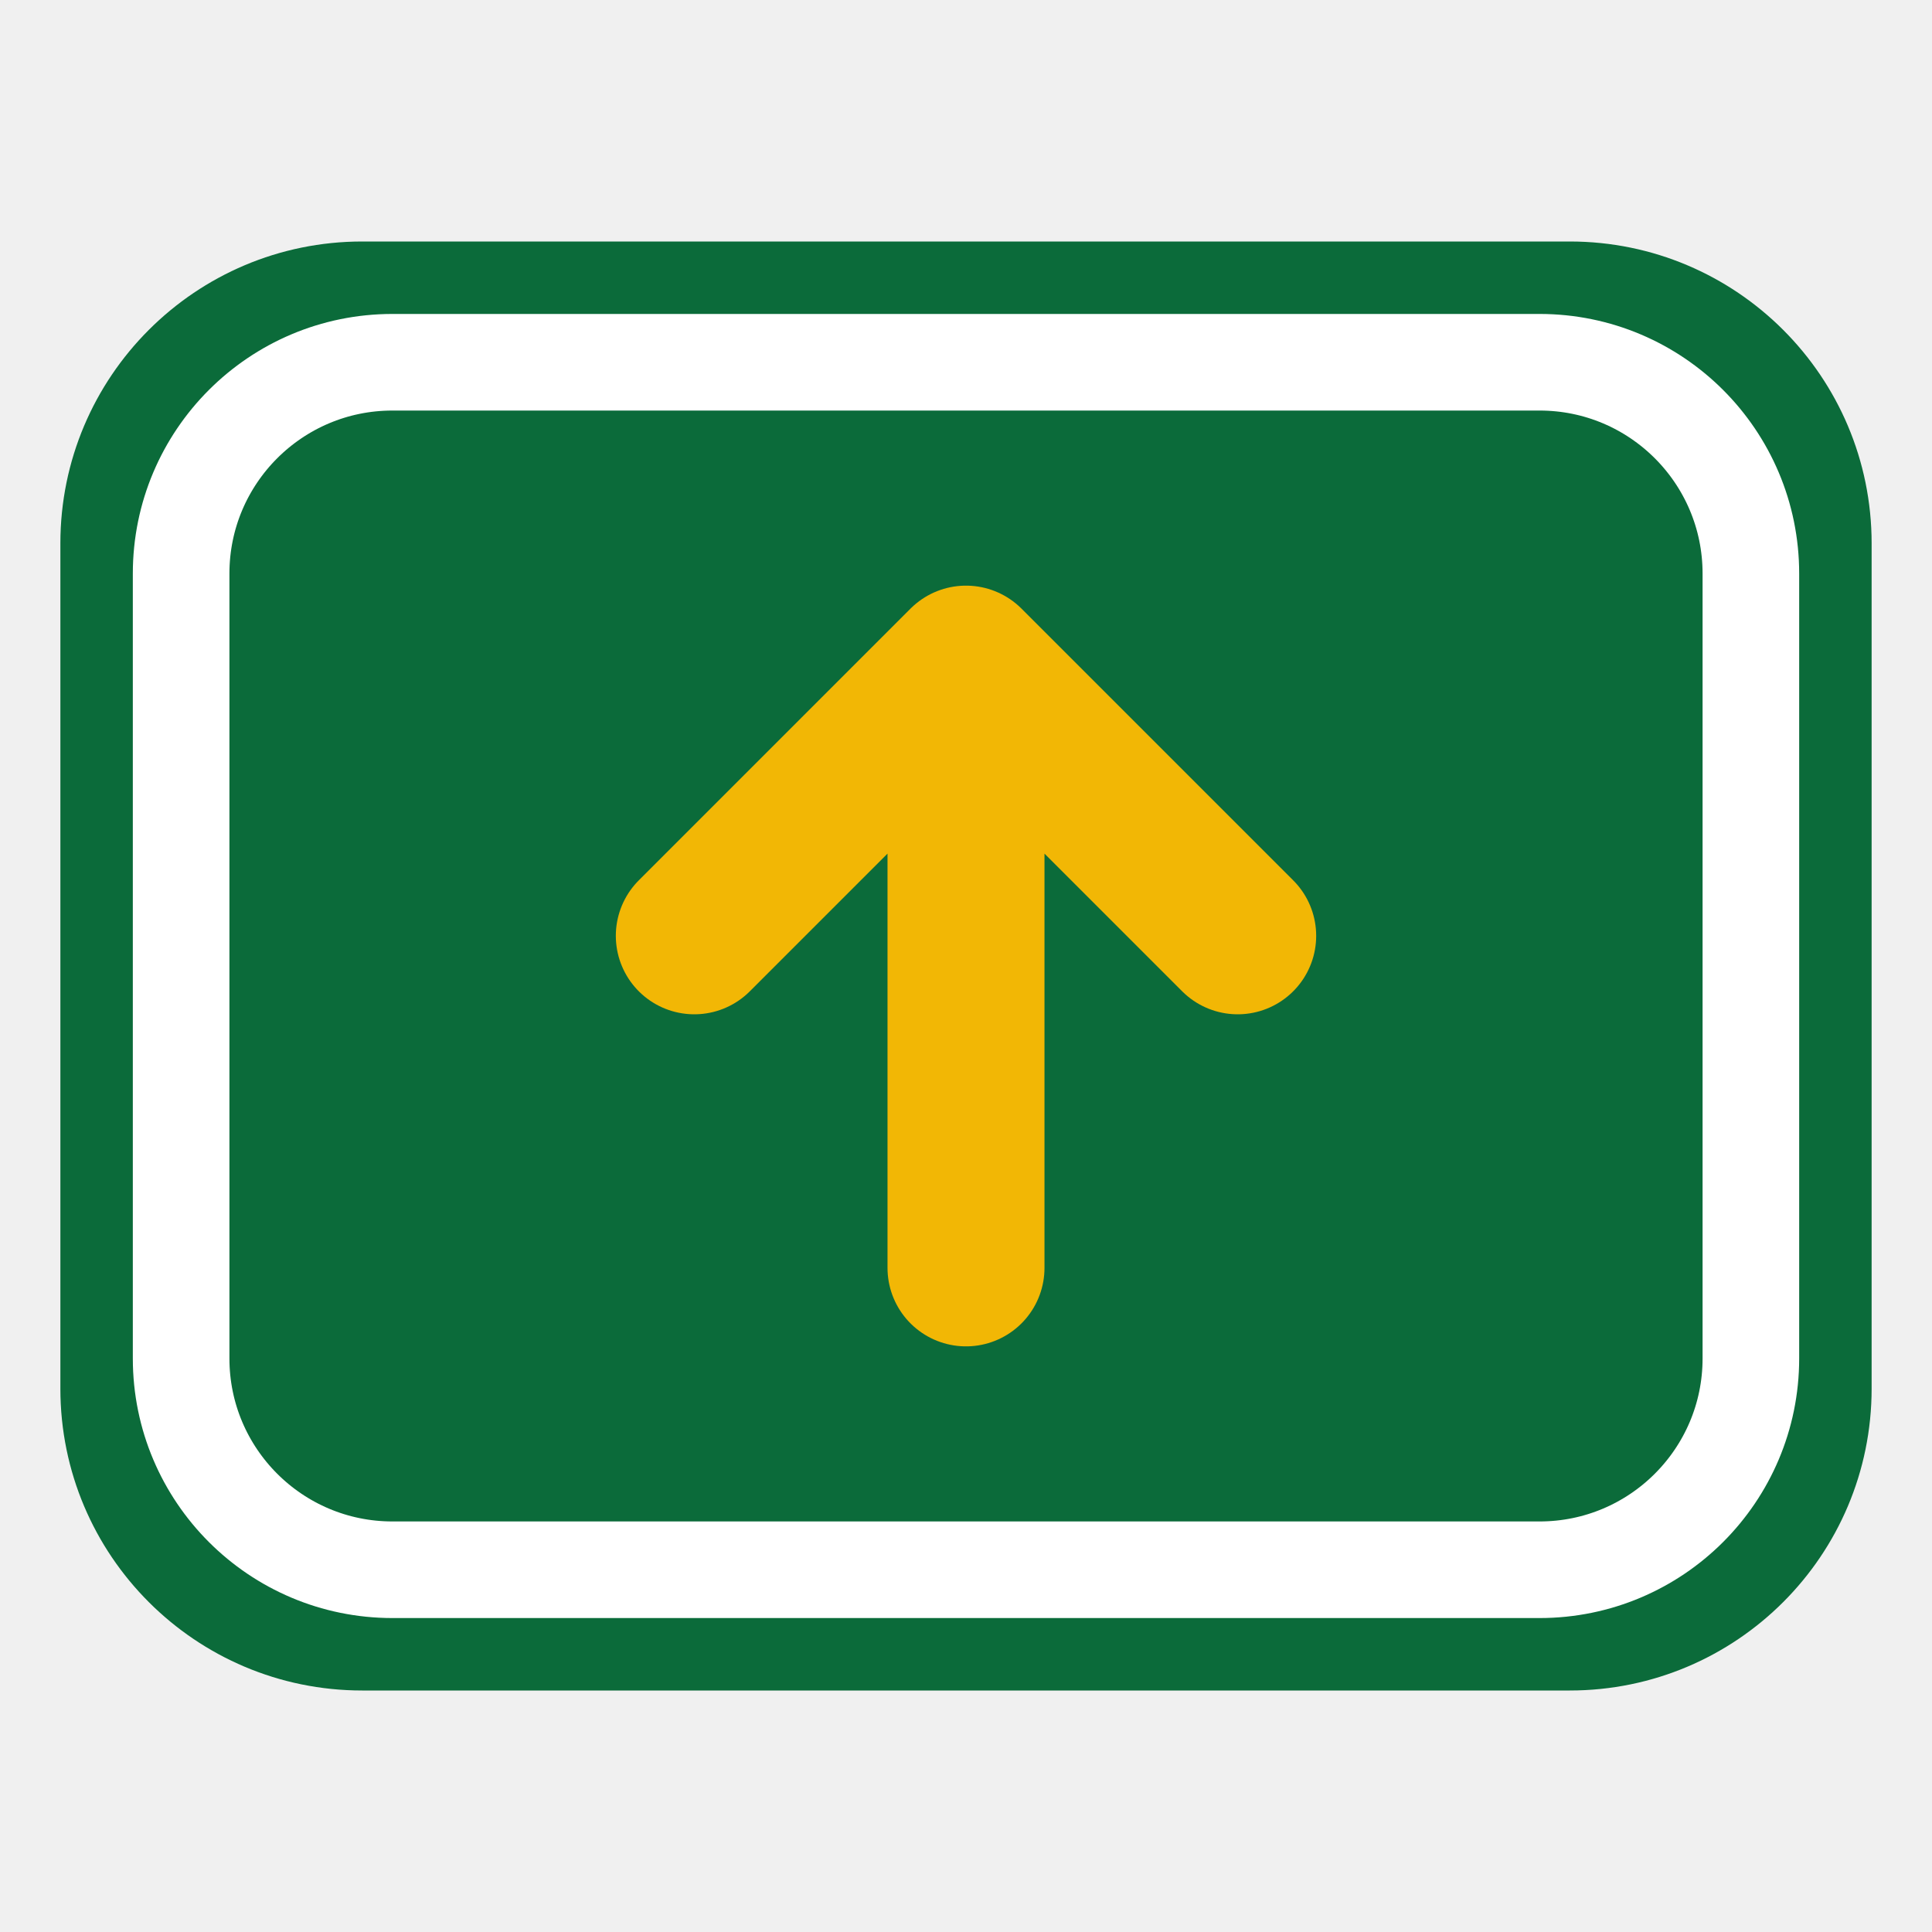
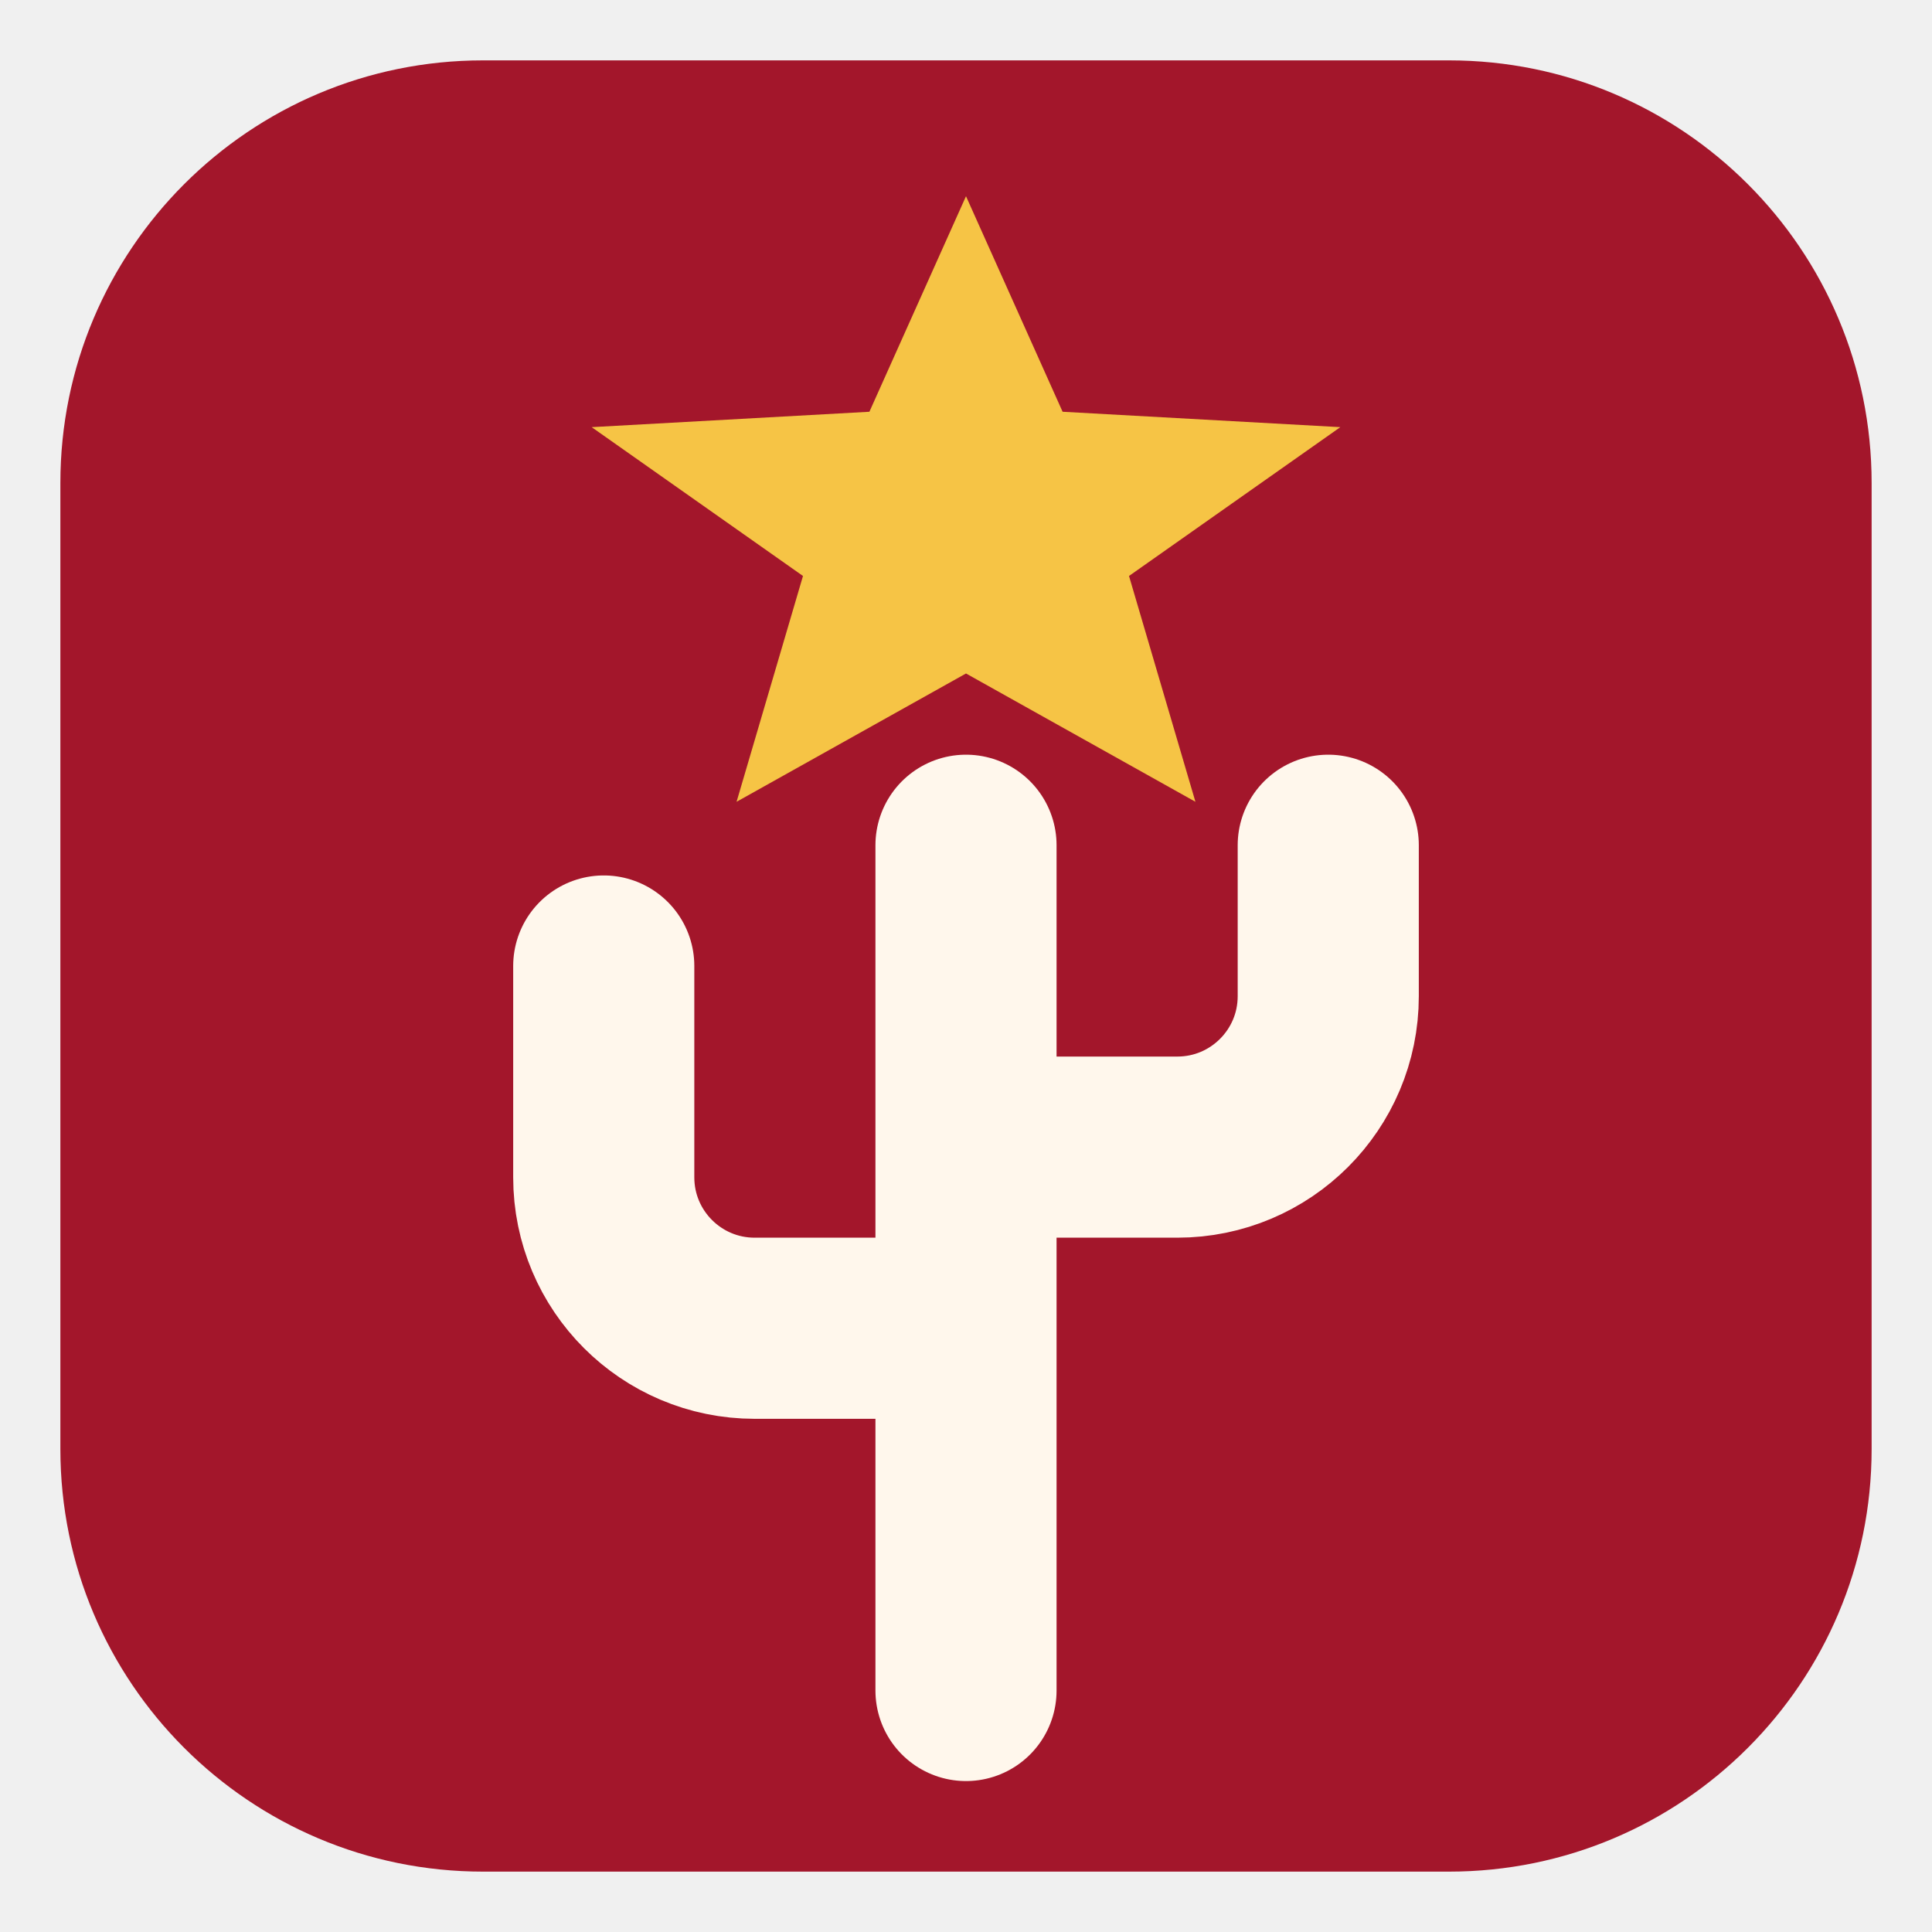
<svg xmlns="http://www.w3.org/2000/svg" viewBox="0 0 32 32">
-   <rect x="1" y="4" width="30" height="24" rx="5" fill="#0b6b3a" />
-   <rect x="3" y="6" width="26" height="20" rx="3.5" fill="none" stroke="#fff" stroke-width="1.6" />
-   <path d="M16 21V11m0 0-4.5 4.5M16 11l4.5 4.5" stroke="#f2b705" stroke-width="2.6" fill="none" stroke-linecap="round" stroke-linejoin="round" />
+   <rect x="1" y="1" width="30" height="30" rx="7" fill="#a3162b" />
+   <path d="M16 28V14M16 22h-3.5a2.5 2.5 0 0 1-2.5-2.5V16M16 19h3.5a2.5 2.5 0 0 0 2.5-2.5V14" fill="none" stroke="#fff7ec" stroke-width="3" stroke-linecap="round" stroke-linejoin="round" />
+   <polygon points="16.0,4.0 17.6,8.2 22.2,8.5 18.7,11.4 19.8,15.8 16.0,13.3 12.2,15.8 13.3,11.4 9.8,8.5 14.4,8.2" transform="translate(0 -1) scale(1 .85) translate(0 1)" fill="#f6c445" />
</svg>
